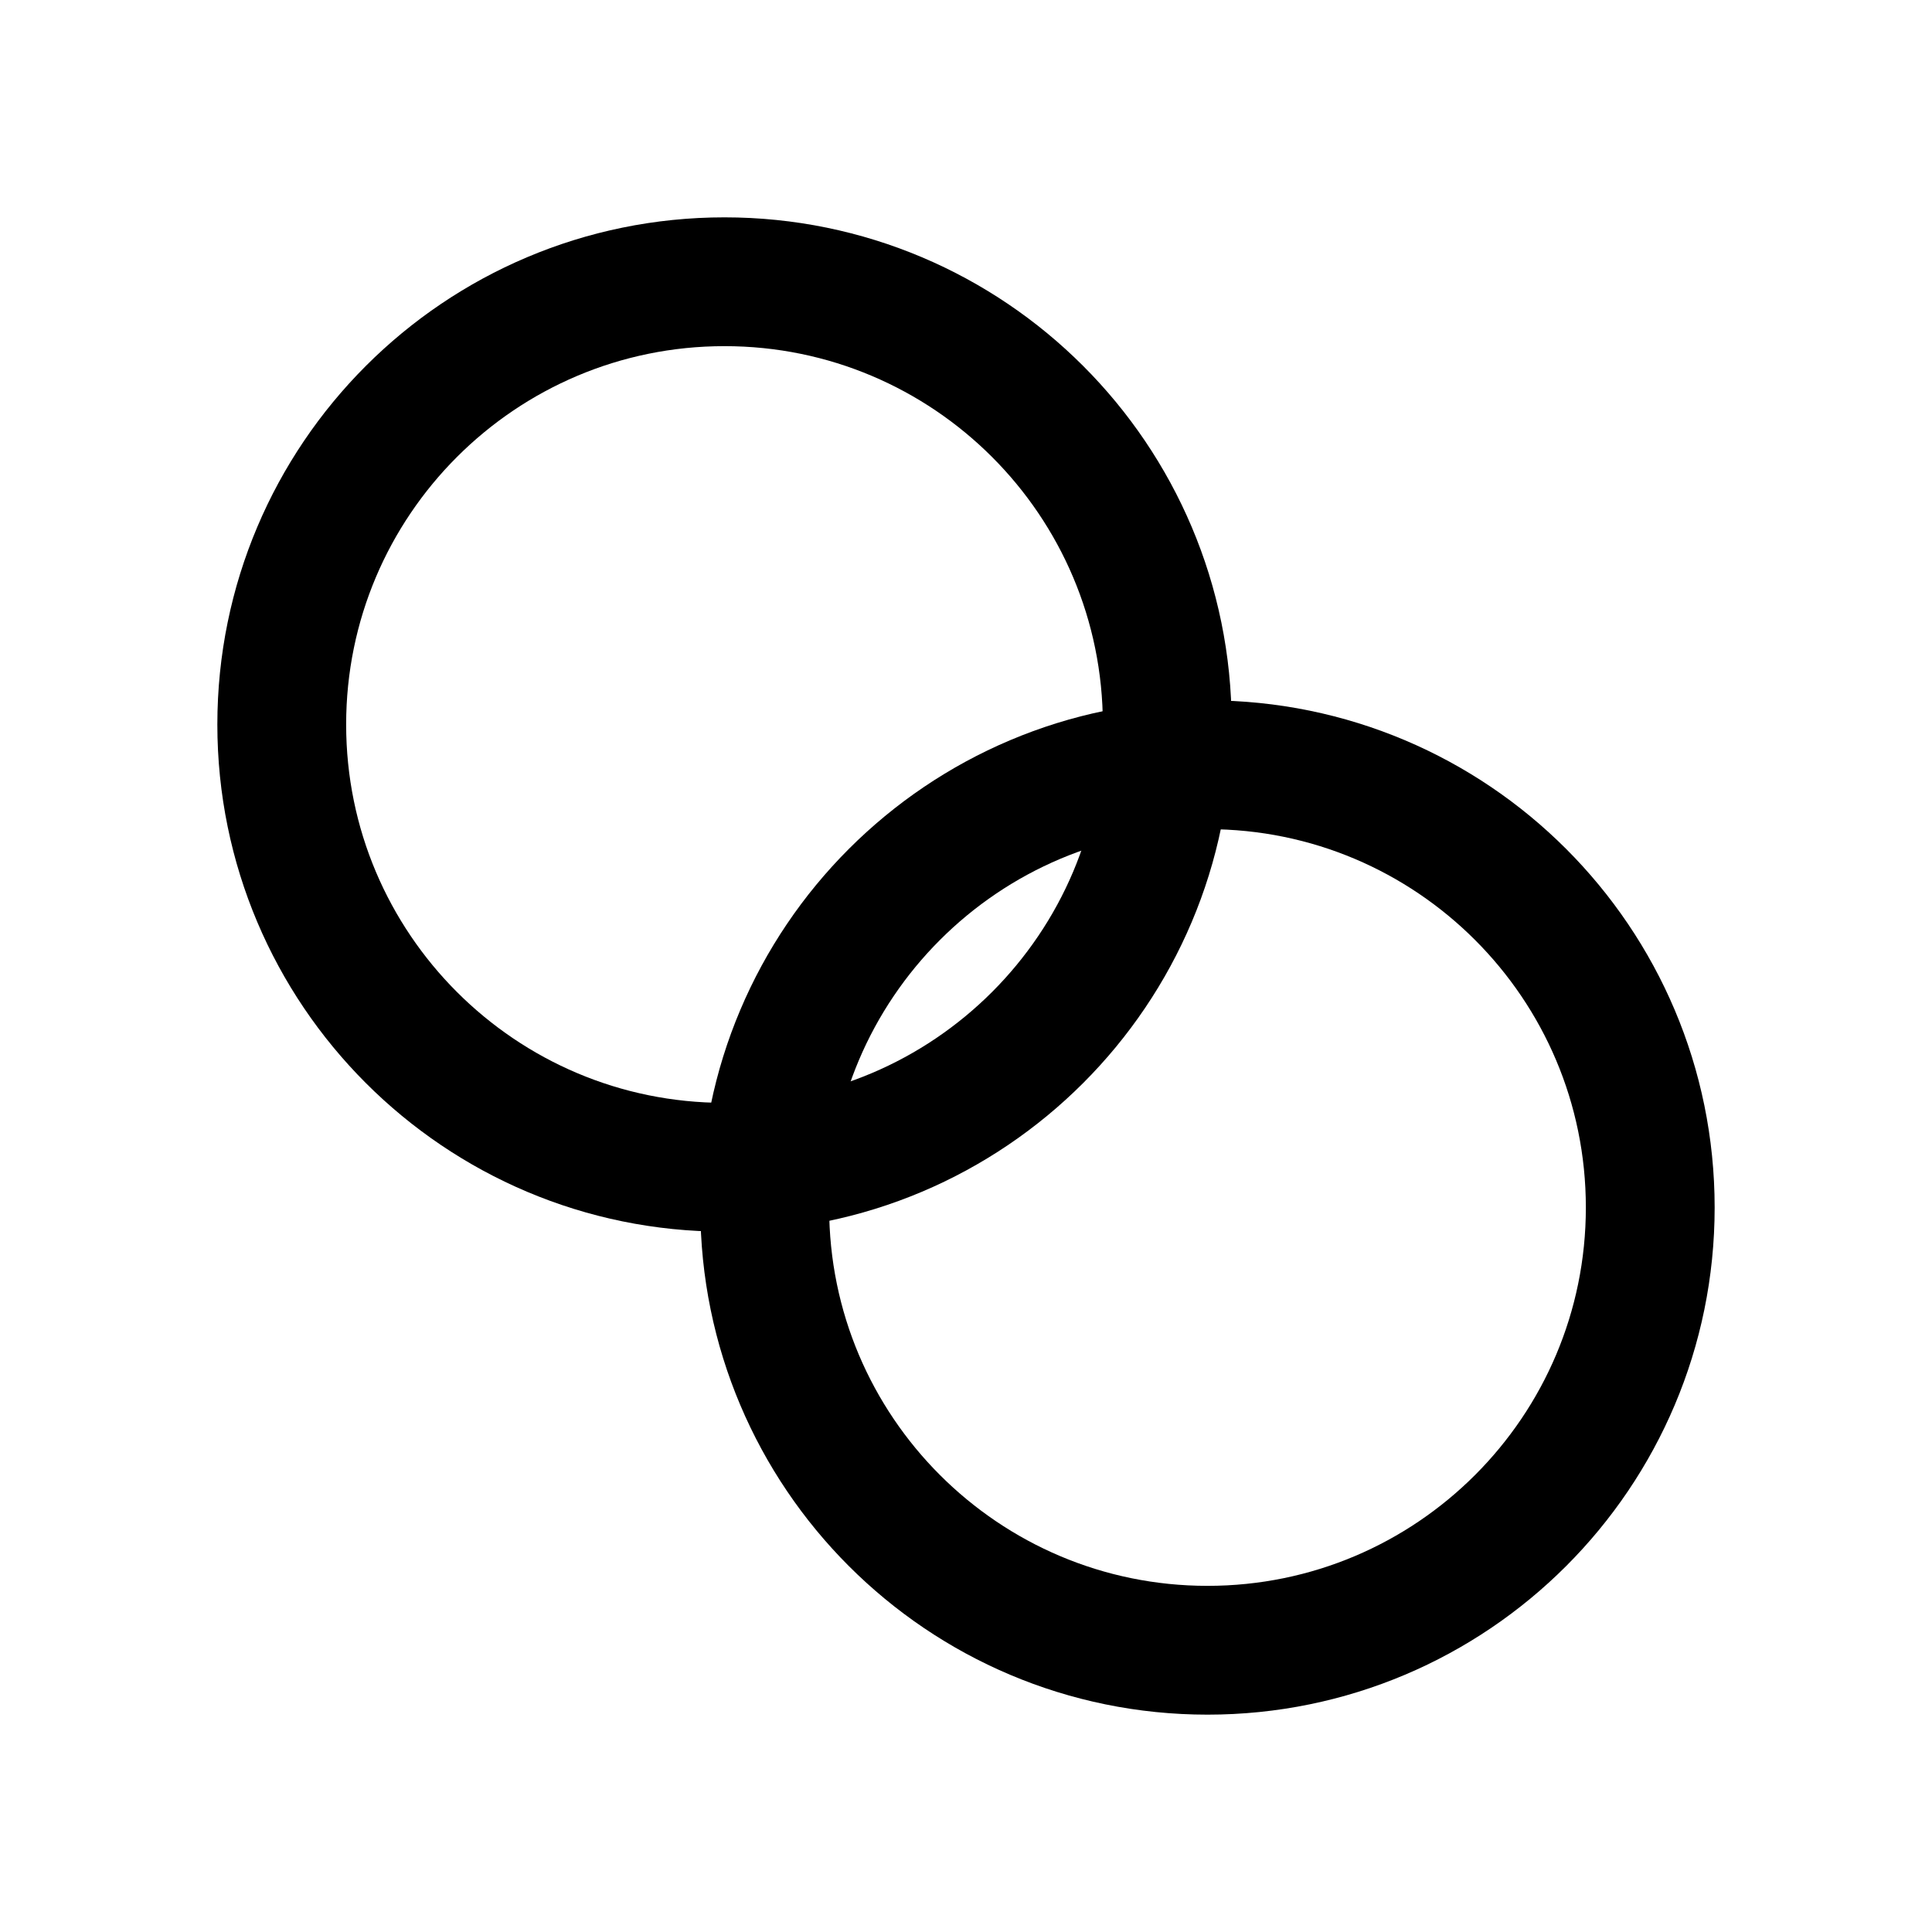
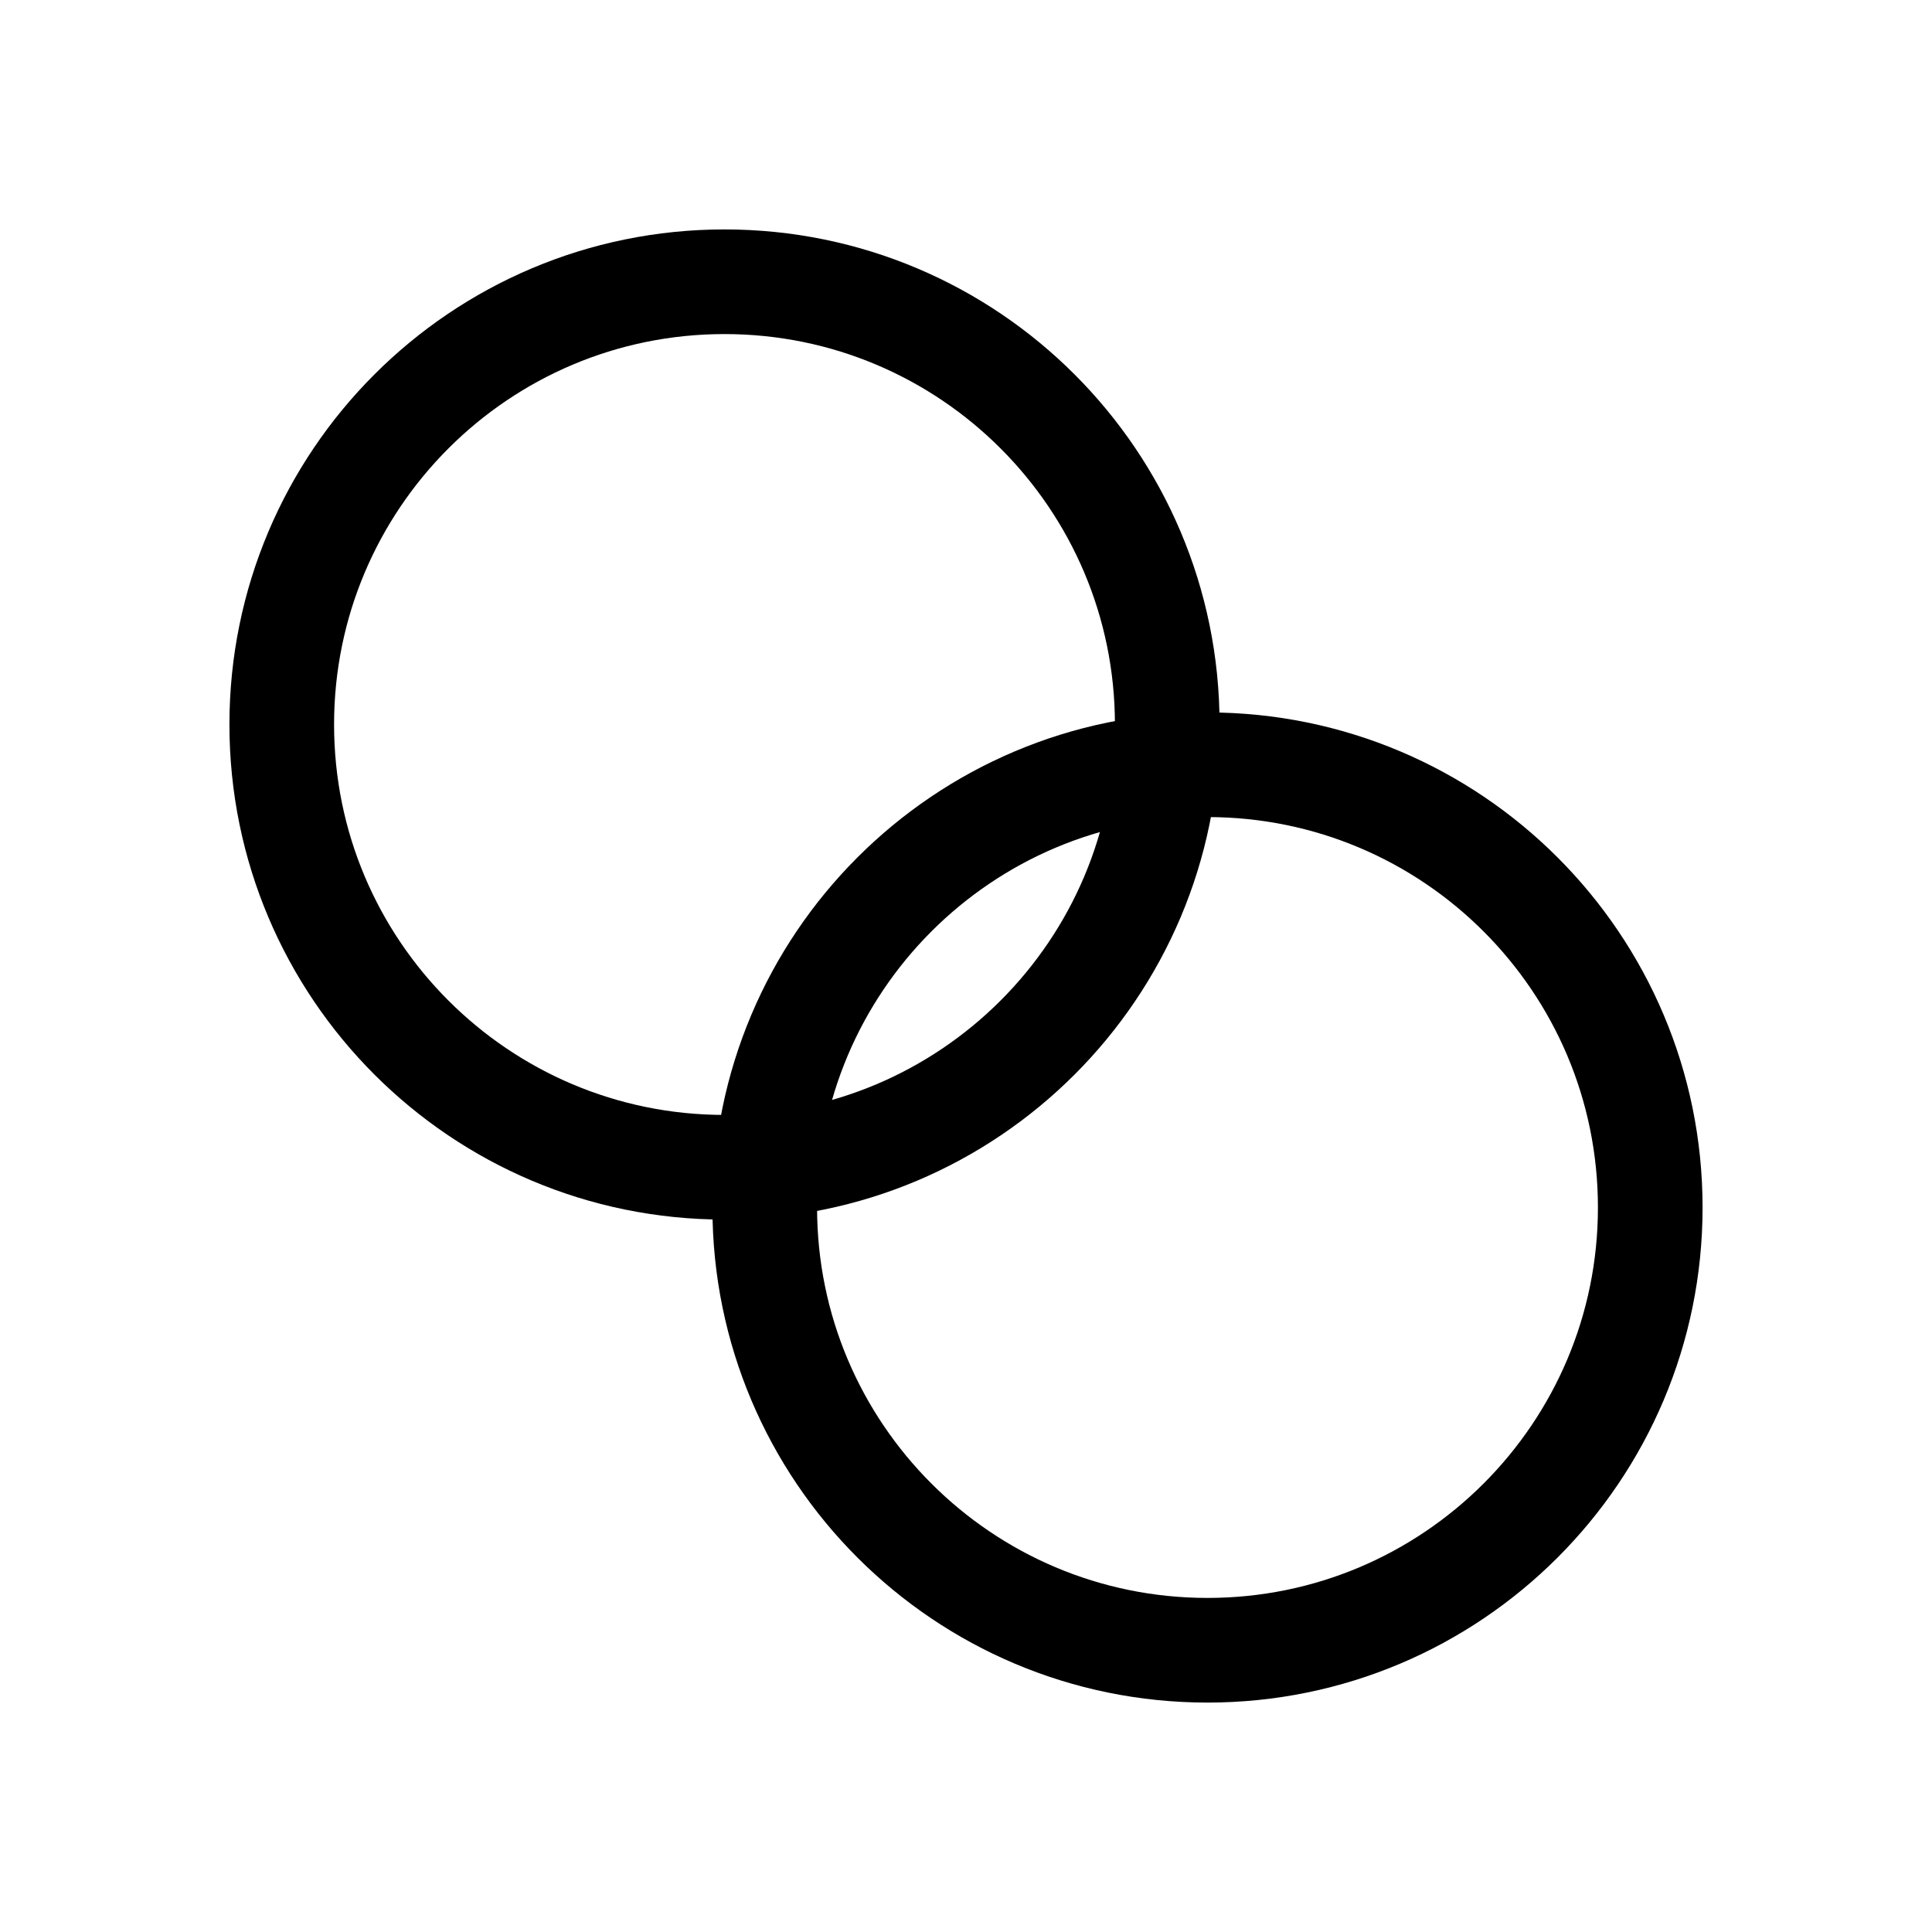
- <svg xmlns="http://www.w3.org/2000/svg" width="24" height="24" viewBox="0 0 24 24" fill="none" stroke="currentColor" stroke-width="1.6">
+ <svg xmlns="http://www.w3.org/2000/svg" width="24" height="24" viewBox="0 0 24 24" fill="none" stroke="currentColor" stroke-width="1.3">
  <circle cx="9" cy="9" r="5.5" />
  <circle cx="15" cy="15" r="5.5" />
</svg>
